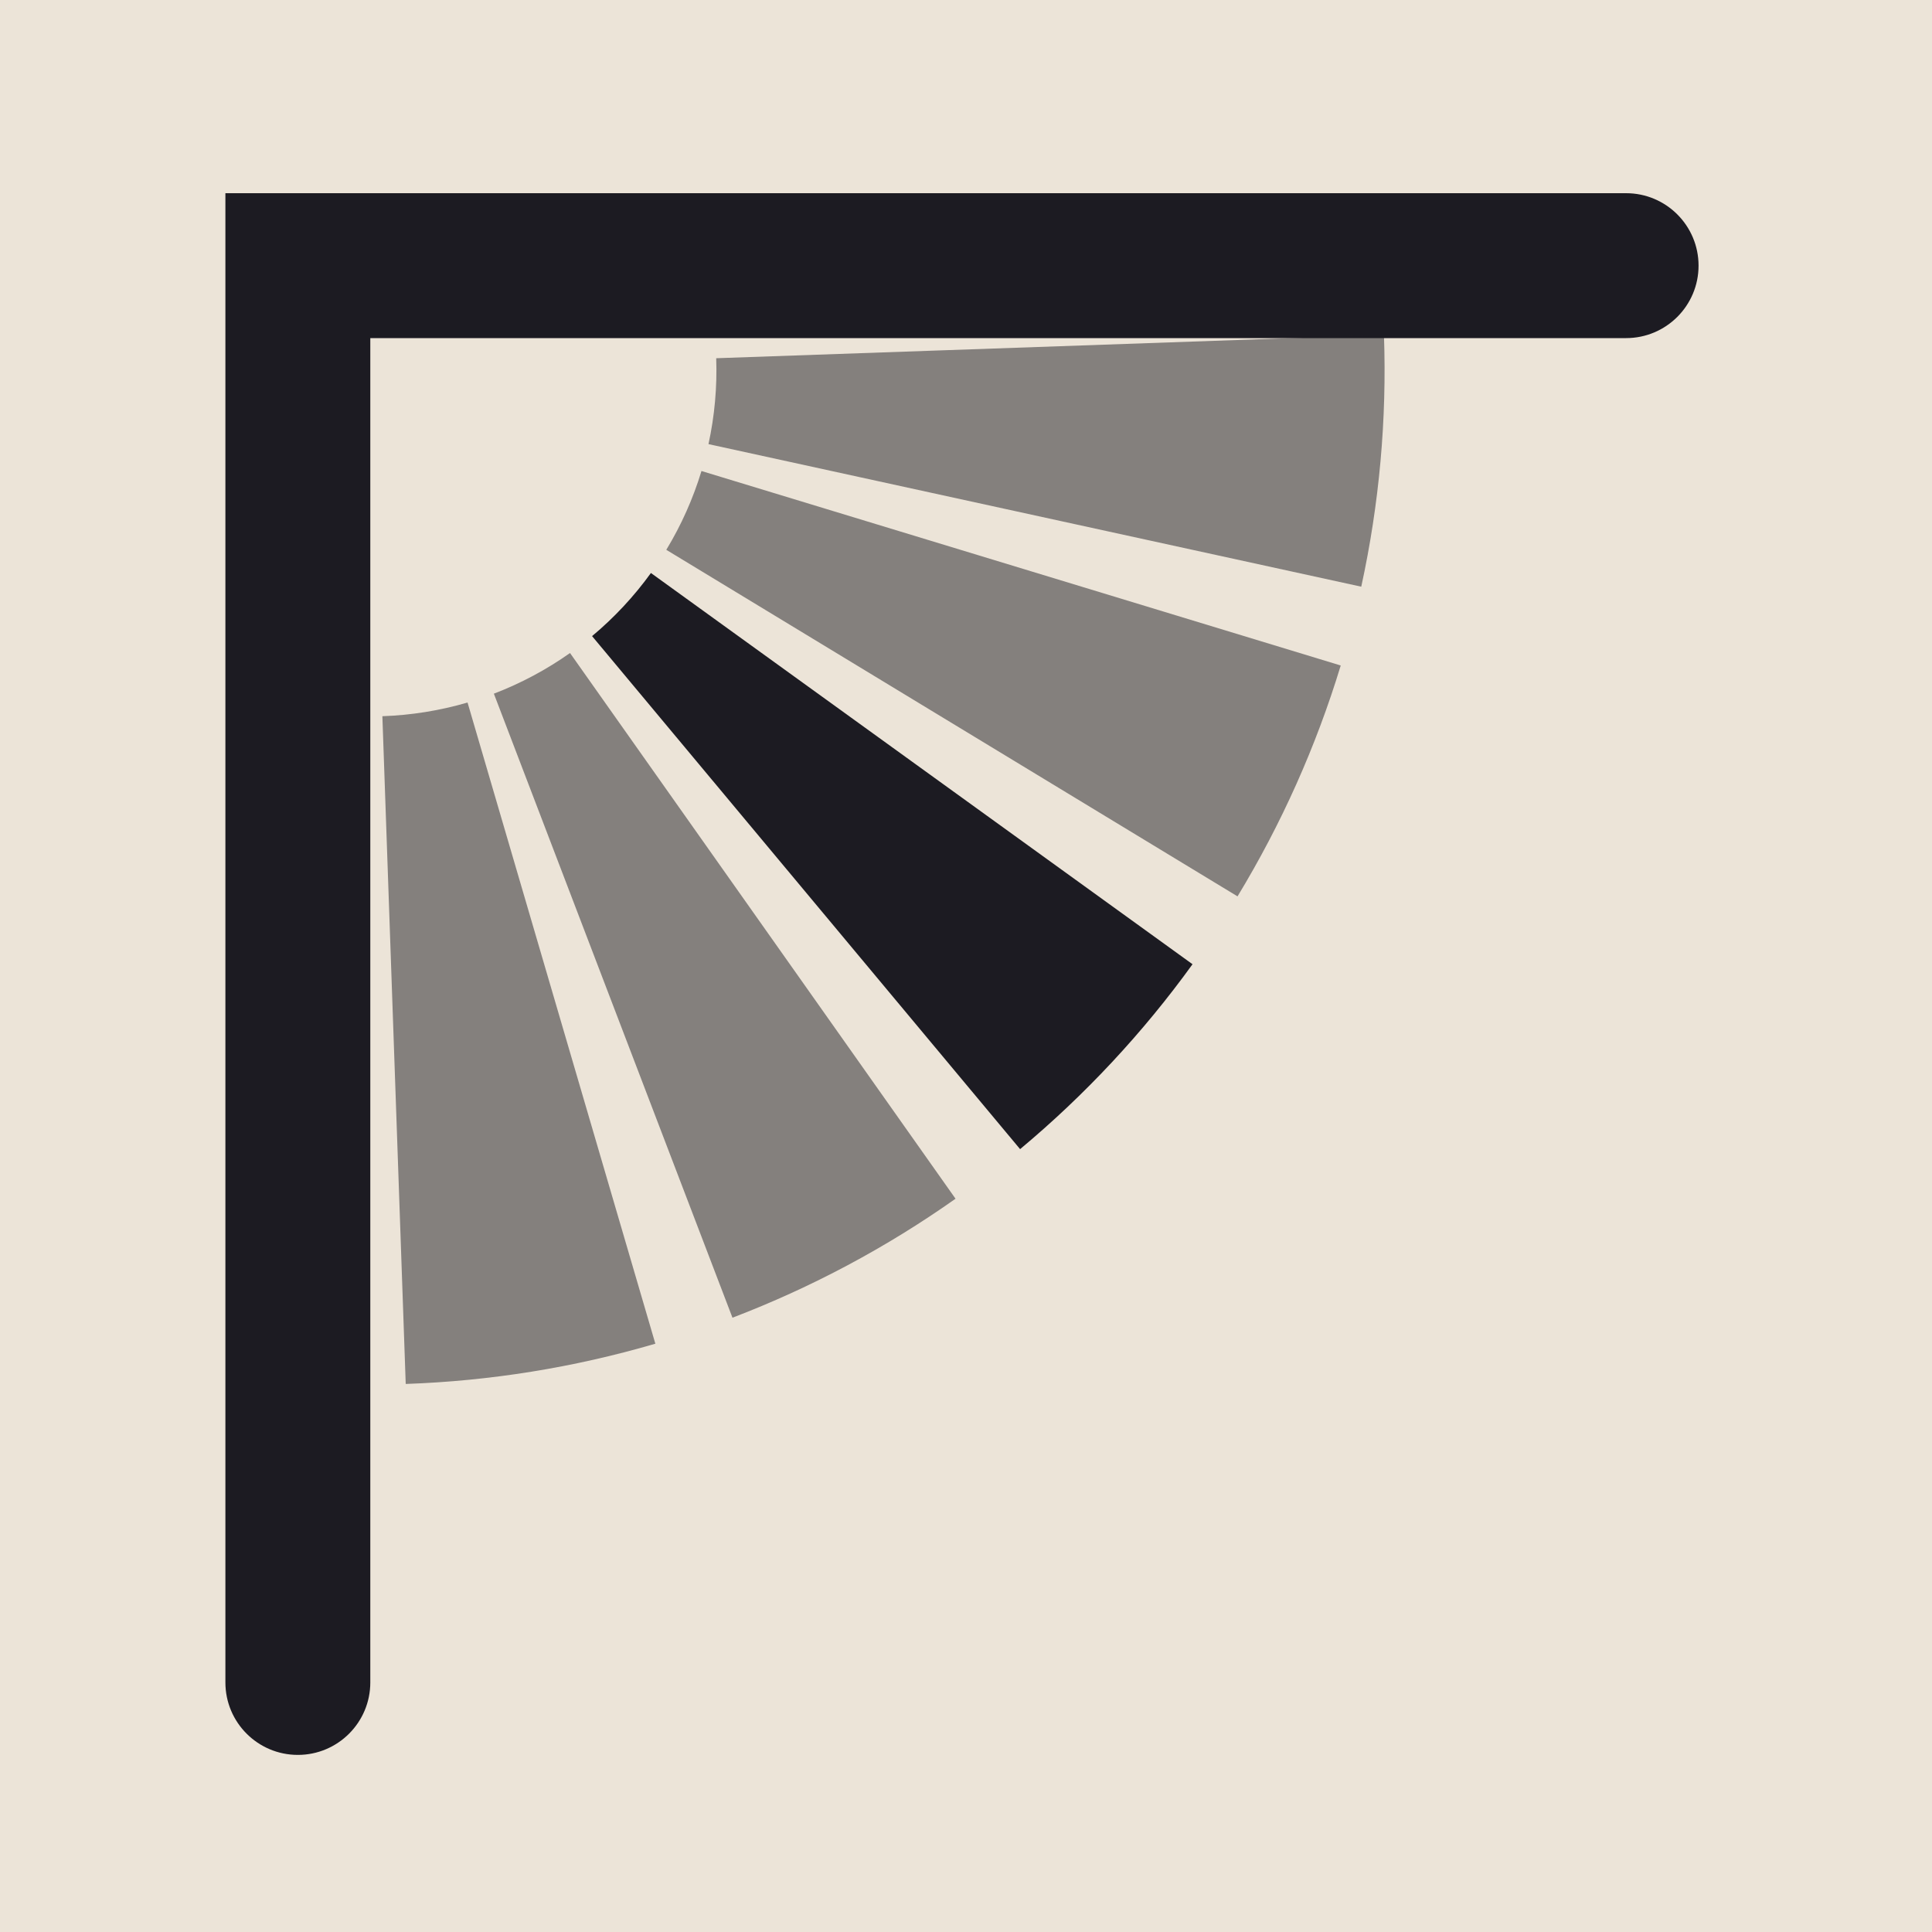
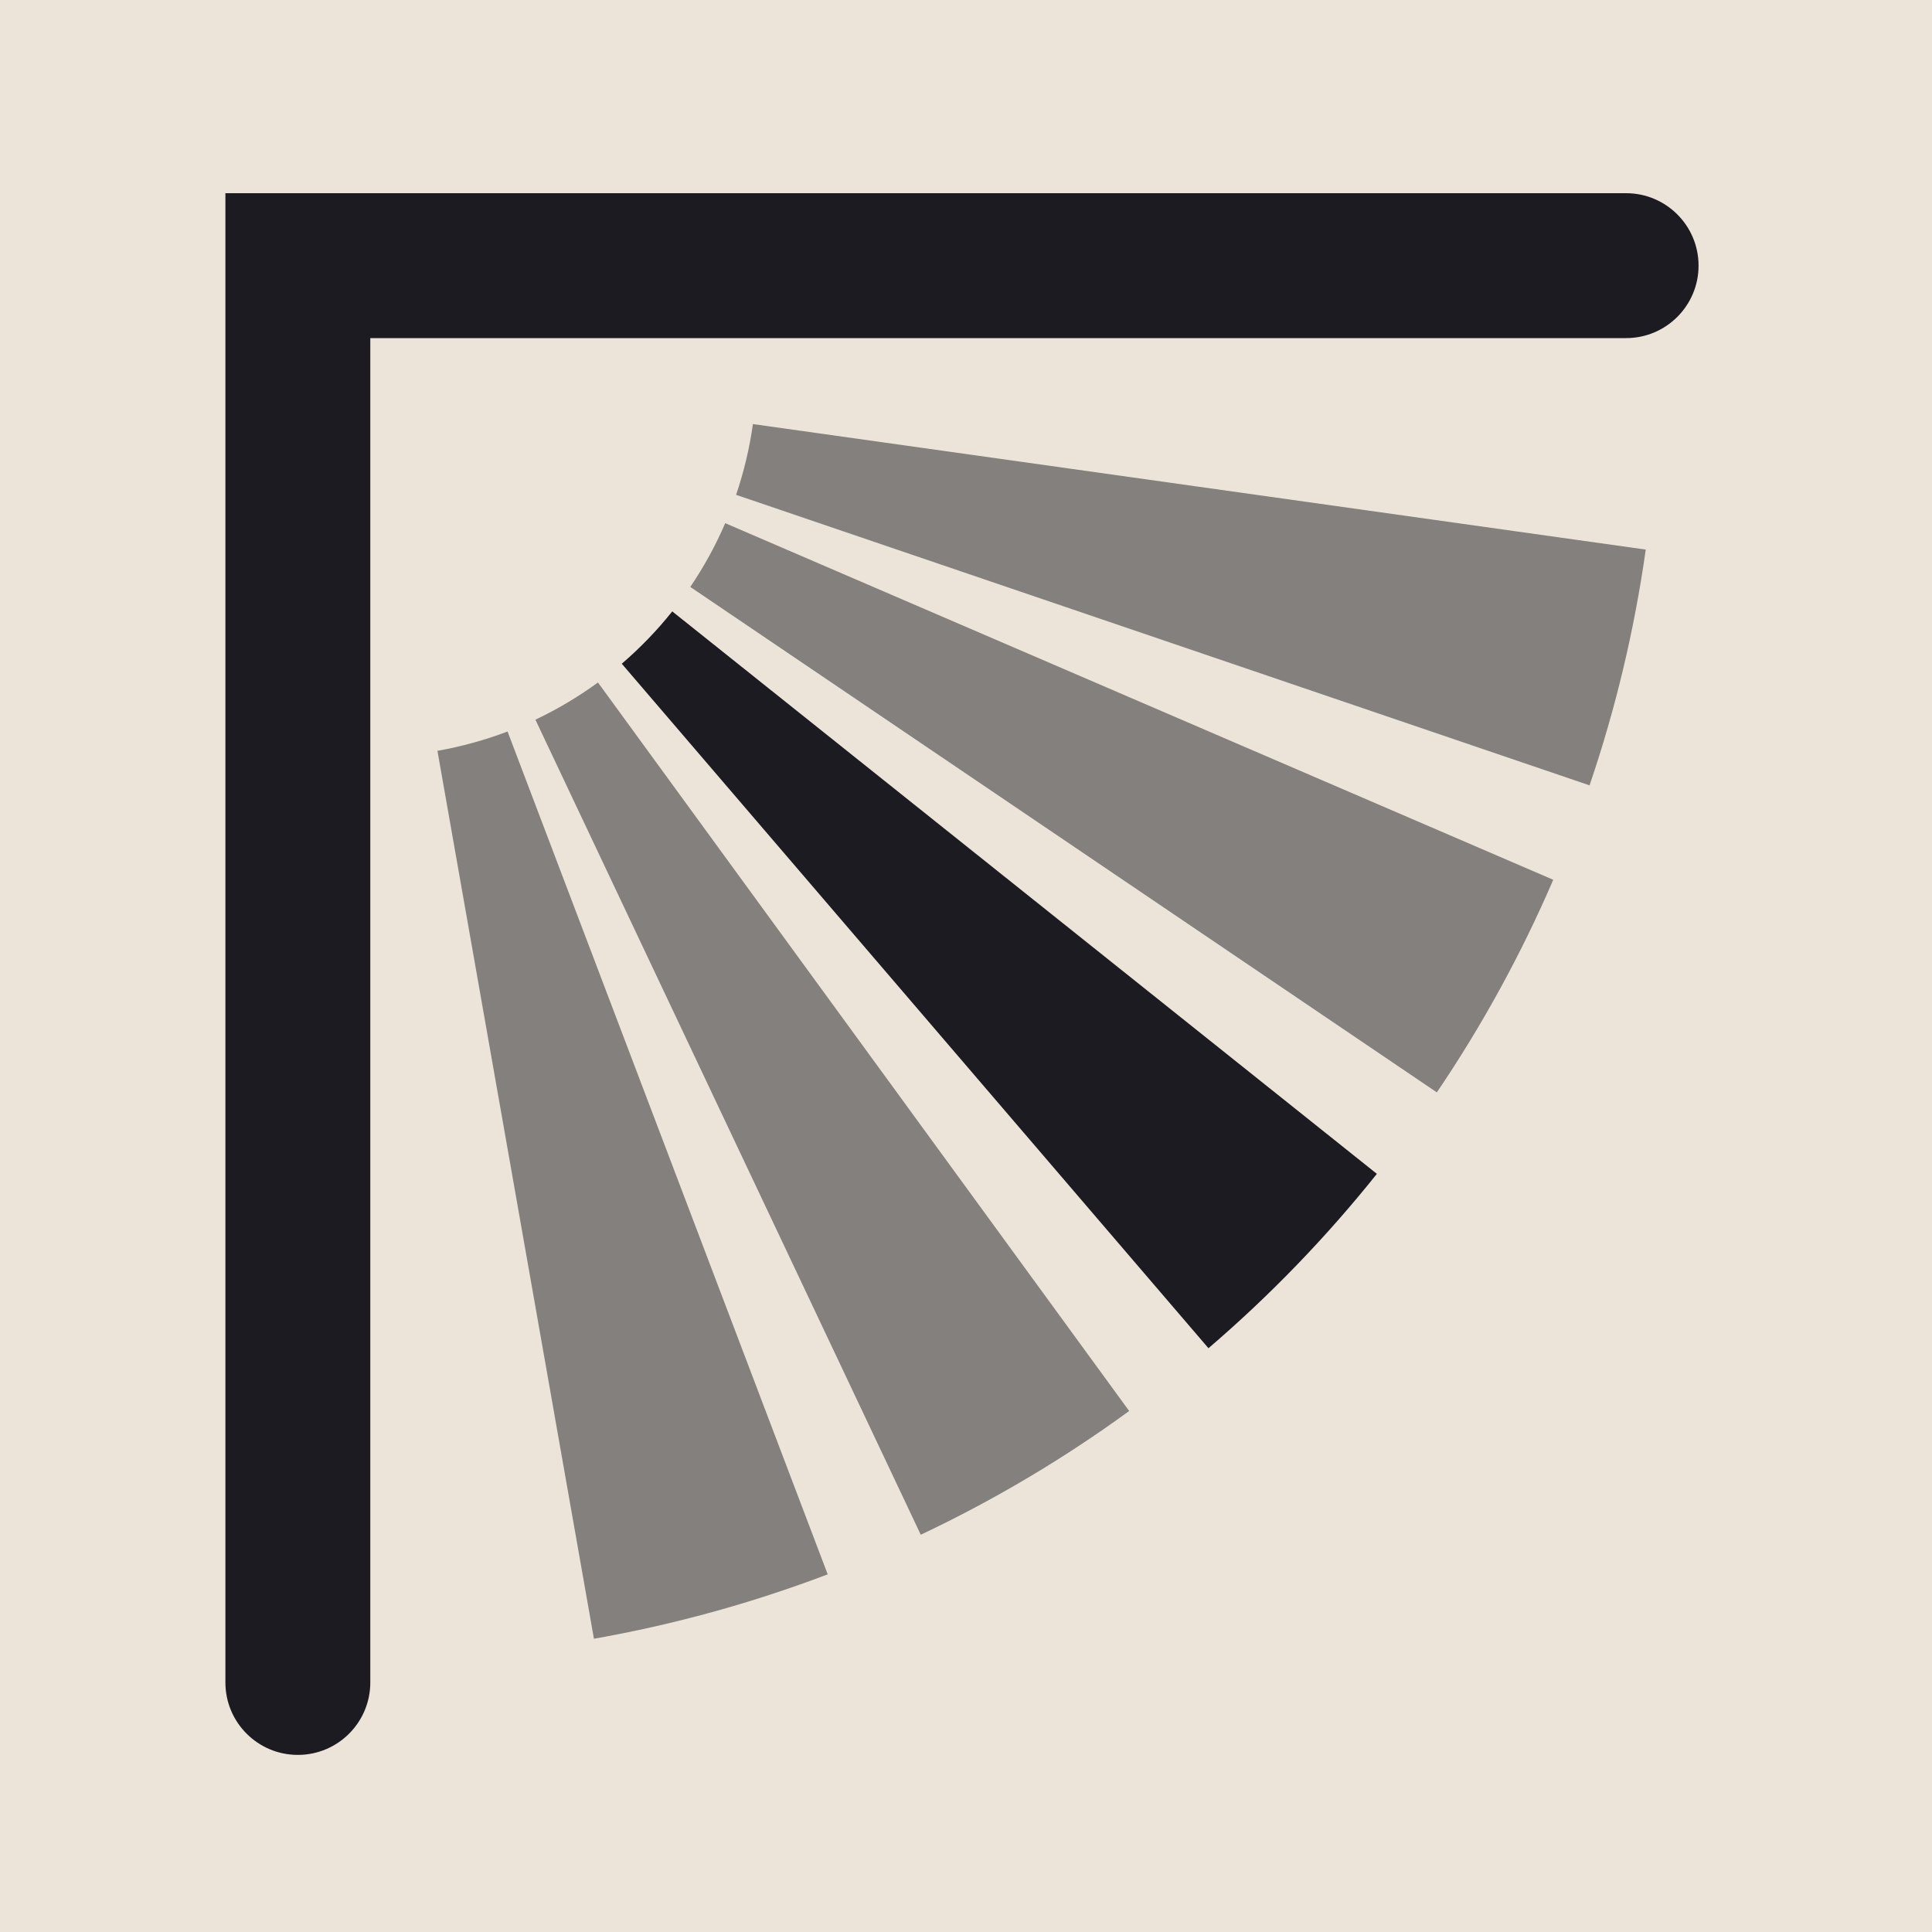
<svg xmlns="http://www.w3.org/2000/svg" viewBox="0 0 24 24" width="96" height="96">
  <rect width="24" height="24" fill="#ece4d8" />
-   <path d="M2.8 2.4L2.8 20.9A0.9 0.9 0 0 0 4.6 20.9L4.6 2.4L2.8 2.4ZM2.8 4.2L20.2 4.2A0.9 0.9 0 0 0 20.2 2.4L2.8 2.4L2.8 4.2ZM14.814 11.978A12.6 12.6 0 0 1 12.672 14.275L7.355 7.902A4.3 4.3 0 0 0 8.086 7.118Z" fill="#1c1b22" />
-   <path d="M17.192 4.16A12.6 12.6 0 0 1 16.91 7.288L8.801 5.517A4.3 4.3 0 0 0 8.897 4.45ZM16.655 8.267A12.6 12.6 0 0 1 15.373 11.135L8.277 6.83A4.3 4.3 0 0 0 8.714 5.851ZM11.87 14.891A12.6 12.6 0 0 1 9.099 16.369L6.135 8.617A4.3 4.3 0 0 0 7.081 8.112ZM8.141 16.692A12.6 12.6 0 0 1 5.04 17.192L4.75 8.897A4.3 4.3 0 0 0 5.808 8.727Z" fill="#1c1b22" opacity="0.5" />
+   <path d="M2.8 2.4L2.8 20.9A0.9 0.9 0 0 0 4.6 20.9L4.6 2.4L2.8 2.4ZM2.8 4.2L20.2 4.2A0.9 0.9 0 0 0 20.2 2.4L2.8 2.4L2.8 4.2ZM17.104 14.582A16 16 0 0 1 15.012 16.748L7.724 8.245A4.8 4.8 0 0 0 8.351 7.595Z" fill="#1c1b22" />
+   <path d="M20.444 6.827A16 16 0 0 1 19.746 9.756L9.144 6.147A4.8 4.8 0 0 0 9.353 5.268ZM19.295 10.929A16 16 0 0 1 17.849 13.57L8.575 7.291A4.8 4.8 0 0 0 9.009 6.499ZM14.027 17.528A16 16 0 0 1 11.438 19.065L6.651 8.94A4.8 4.8 0 0 0 7.428 8.478ZM10.282 19.557A16 16 0 0 1 7.378 20.357L5.434 9.327A4.8 4.8 0 0 0 6.305 9.087Z" fill="#1c1b22" opacity="0.5" />
</svg>
